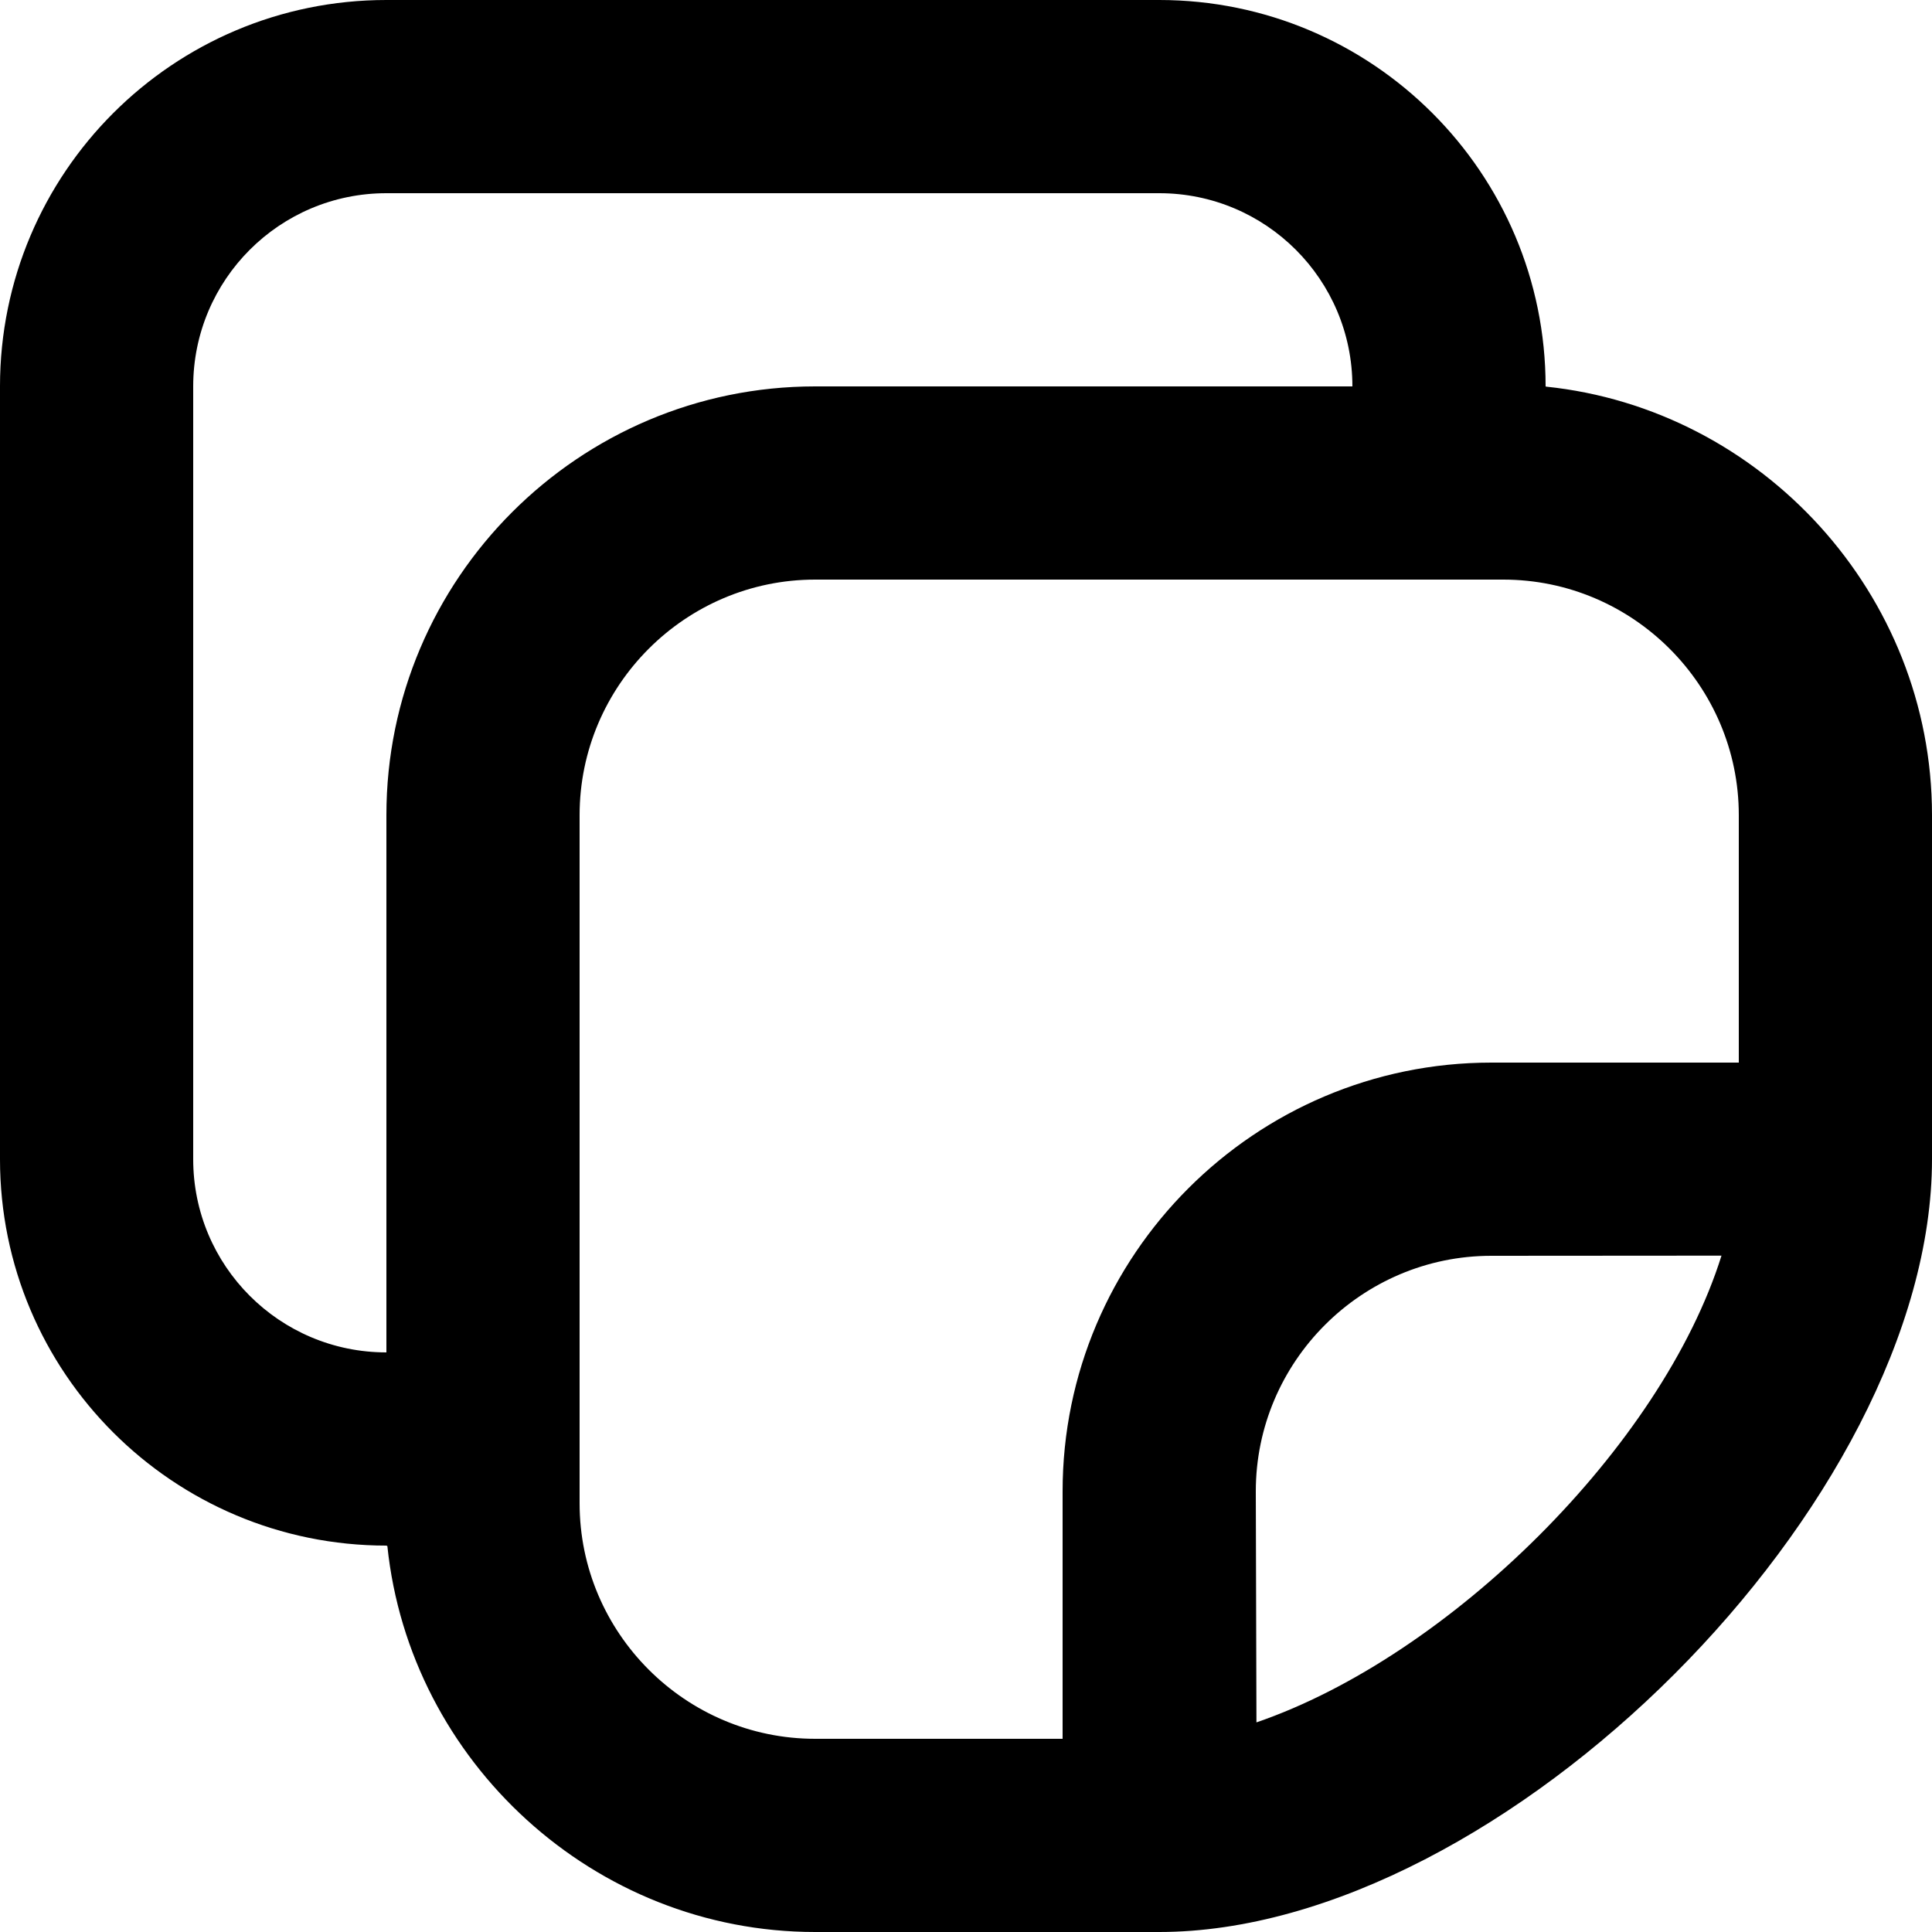
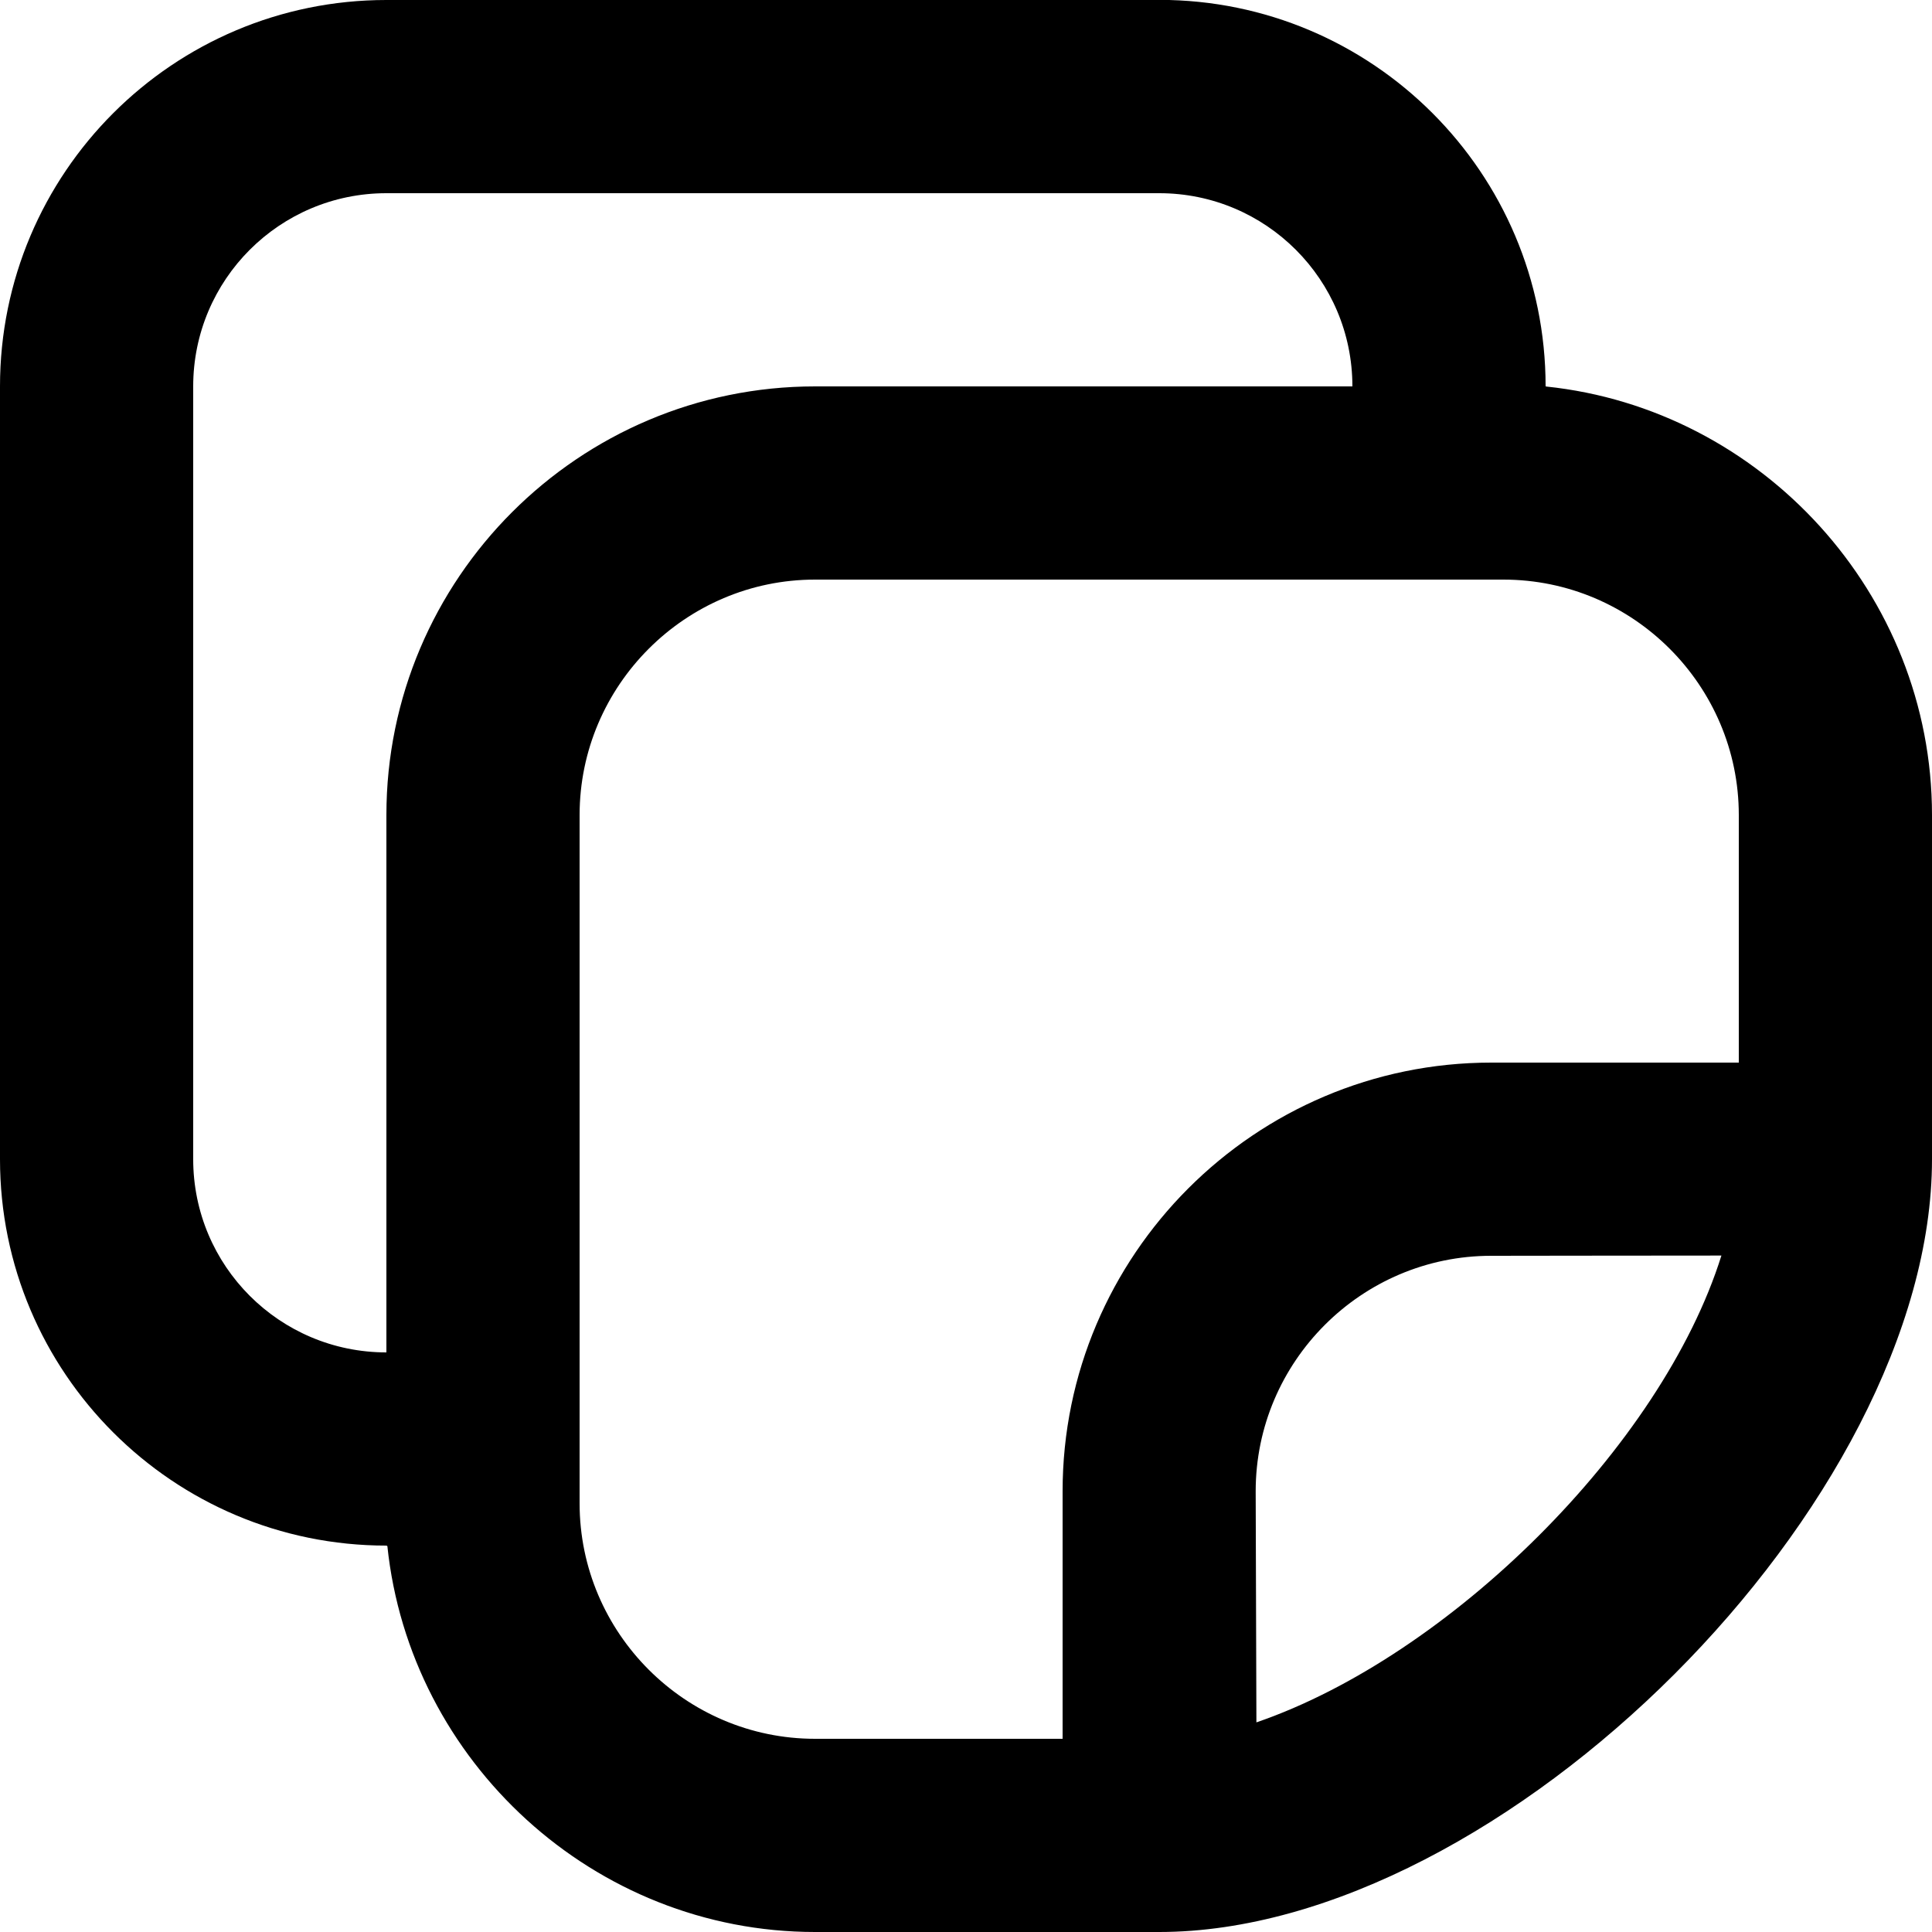
- <svg xmlns="http://www.w3.org/2000/svg" viewBox="0 0 24 24">
-   <path d="M4.8 0C2.149 0 -3.05176e-05 2.149 -3.05176e-05 4.8V14.4C-3.05176e-05 17.051 2.149 19.2 4.8 19.2L4.812 19.206C5.09 21.881 7.378 24 10.126 24C10.511 24 13.582 24 14.4 24C18.662 24 24 18.662 24 14.4C24 13.582 24 10.72 24 10.126C24 7.377 21.882 5.081 19.207 4.803L19.2 4.8C19.2 2.149 17.051 0 14.4 0H4.8ZM4.8 2.4H14.4C15.726 2.4 16.8 3.474 16.8 4.8H10.126C7.19 4.8 4.8 7.19 4.8 10.126V16.8C3.474 16.8 2.4 15.726 2.4 14.4V4.8C2.4 3.474 3.474 2.4 4.8 2.4ZM10.126 7.2H18H18.674C20.285 7.2 21.6 8.516 21.6 10.126C21.6 10.553 21.6 12.03 21.6 13.2C20.44 13.2 18.91 13.2 18.526 13.2C15.59 13.2 13.2 15.59 13.2 18.526V21.6C11.982 21.6 10.403 21.6 10.126 21.6C8.515 21.6 7.2 20.285 7.2 18.674V18V10.126C7.2 8.515 8.515 7.2 10.126 7.2ZM18.526 15.6C18.863 15.6 20.262 15.598 21.385 15.598C20.642 17.97 17.996 20.578 15.608 21.396L15.6 18.526C15.6 16.915 16.915 15.6 18.526 15.6Z" />
+ <svg xmlns="http://www.w3.org/2000/svg" viewBox="0 0 16 16">
+   <path d="M 3.2,1.01e-5 C 1.433,1.01e-5 1.35e-6,1.433 1.35e-6,3.2 v 6.4 c 0,1.767 1.433,3.2 3.2,3.2 l 0.008,0.004 c 0.186,1.783 1.71,3.196 3.542,3.196 0.257,0 2.304,0 2.85,0 2.842,0 6.4,-3.558 6.4,-6.4 0,-0.546 0,-2.454 0,-2.85 0,-1.832 -1.412,-3.363 -3.195,-3.549 l -0.005,-0.002 c 0,-1.767 -1.433,-3.2 -3.2,-3.2 z m 0,1.6 h 6.4 c 0.884,0 1.6,0.716 1.6,1.6 H 6.75 c -1.957,0 -3.55,1.593 -3.55,3.55 v 4.45 c -0.884,0 -1.6,-0.716 -1.6,-1.6 V 3.2 c 0,-0.884 0.716,-1.6 1.6,-1.6 z m 3.55,3.2 h 5.25 0.45 c 1.074,0 1.95,0.877 1.95,1.95 0,0.285 0,1.27 0,2.05 -0.774,0 -1.794,0 -2.05,0 -1.957,0 -3.55,1.594 -3.55,3.55 v 2.05 c -0.812,0 -1.865,0 -2.05,0 -1.074,0 -1.95,-0.877 -1.95,-1.95 V 12 6.75 c 0,-1.073 0.877,-1.95 1.95,-1.95 z m 5.6,5.6 c 0.225,0 1.158,-0.002 1.906,-0.002 -0.495,1.582 -2.259,3.32 -3.851,3.866 l -0.006,-1.914 c 0,-1.074 0.877,-1.95 1.95,-1.95 z" />
</svg>
